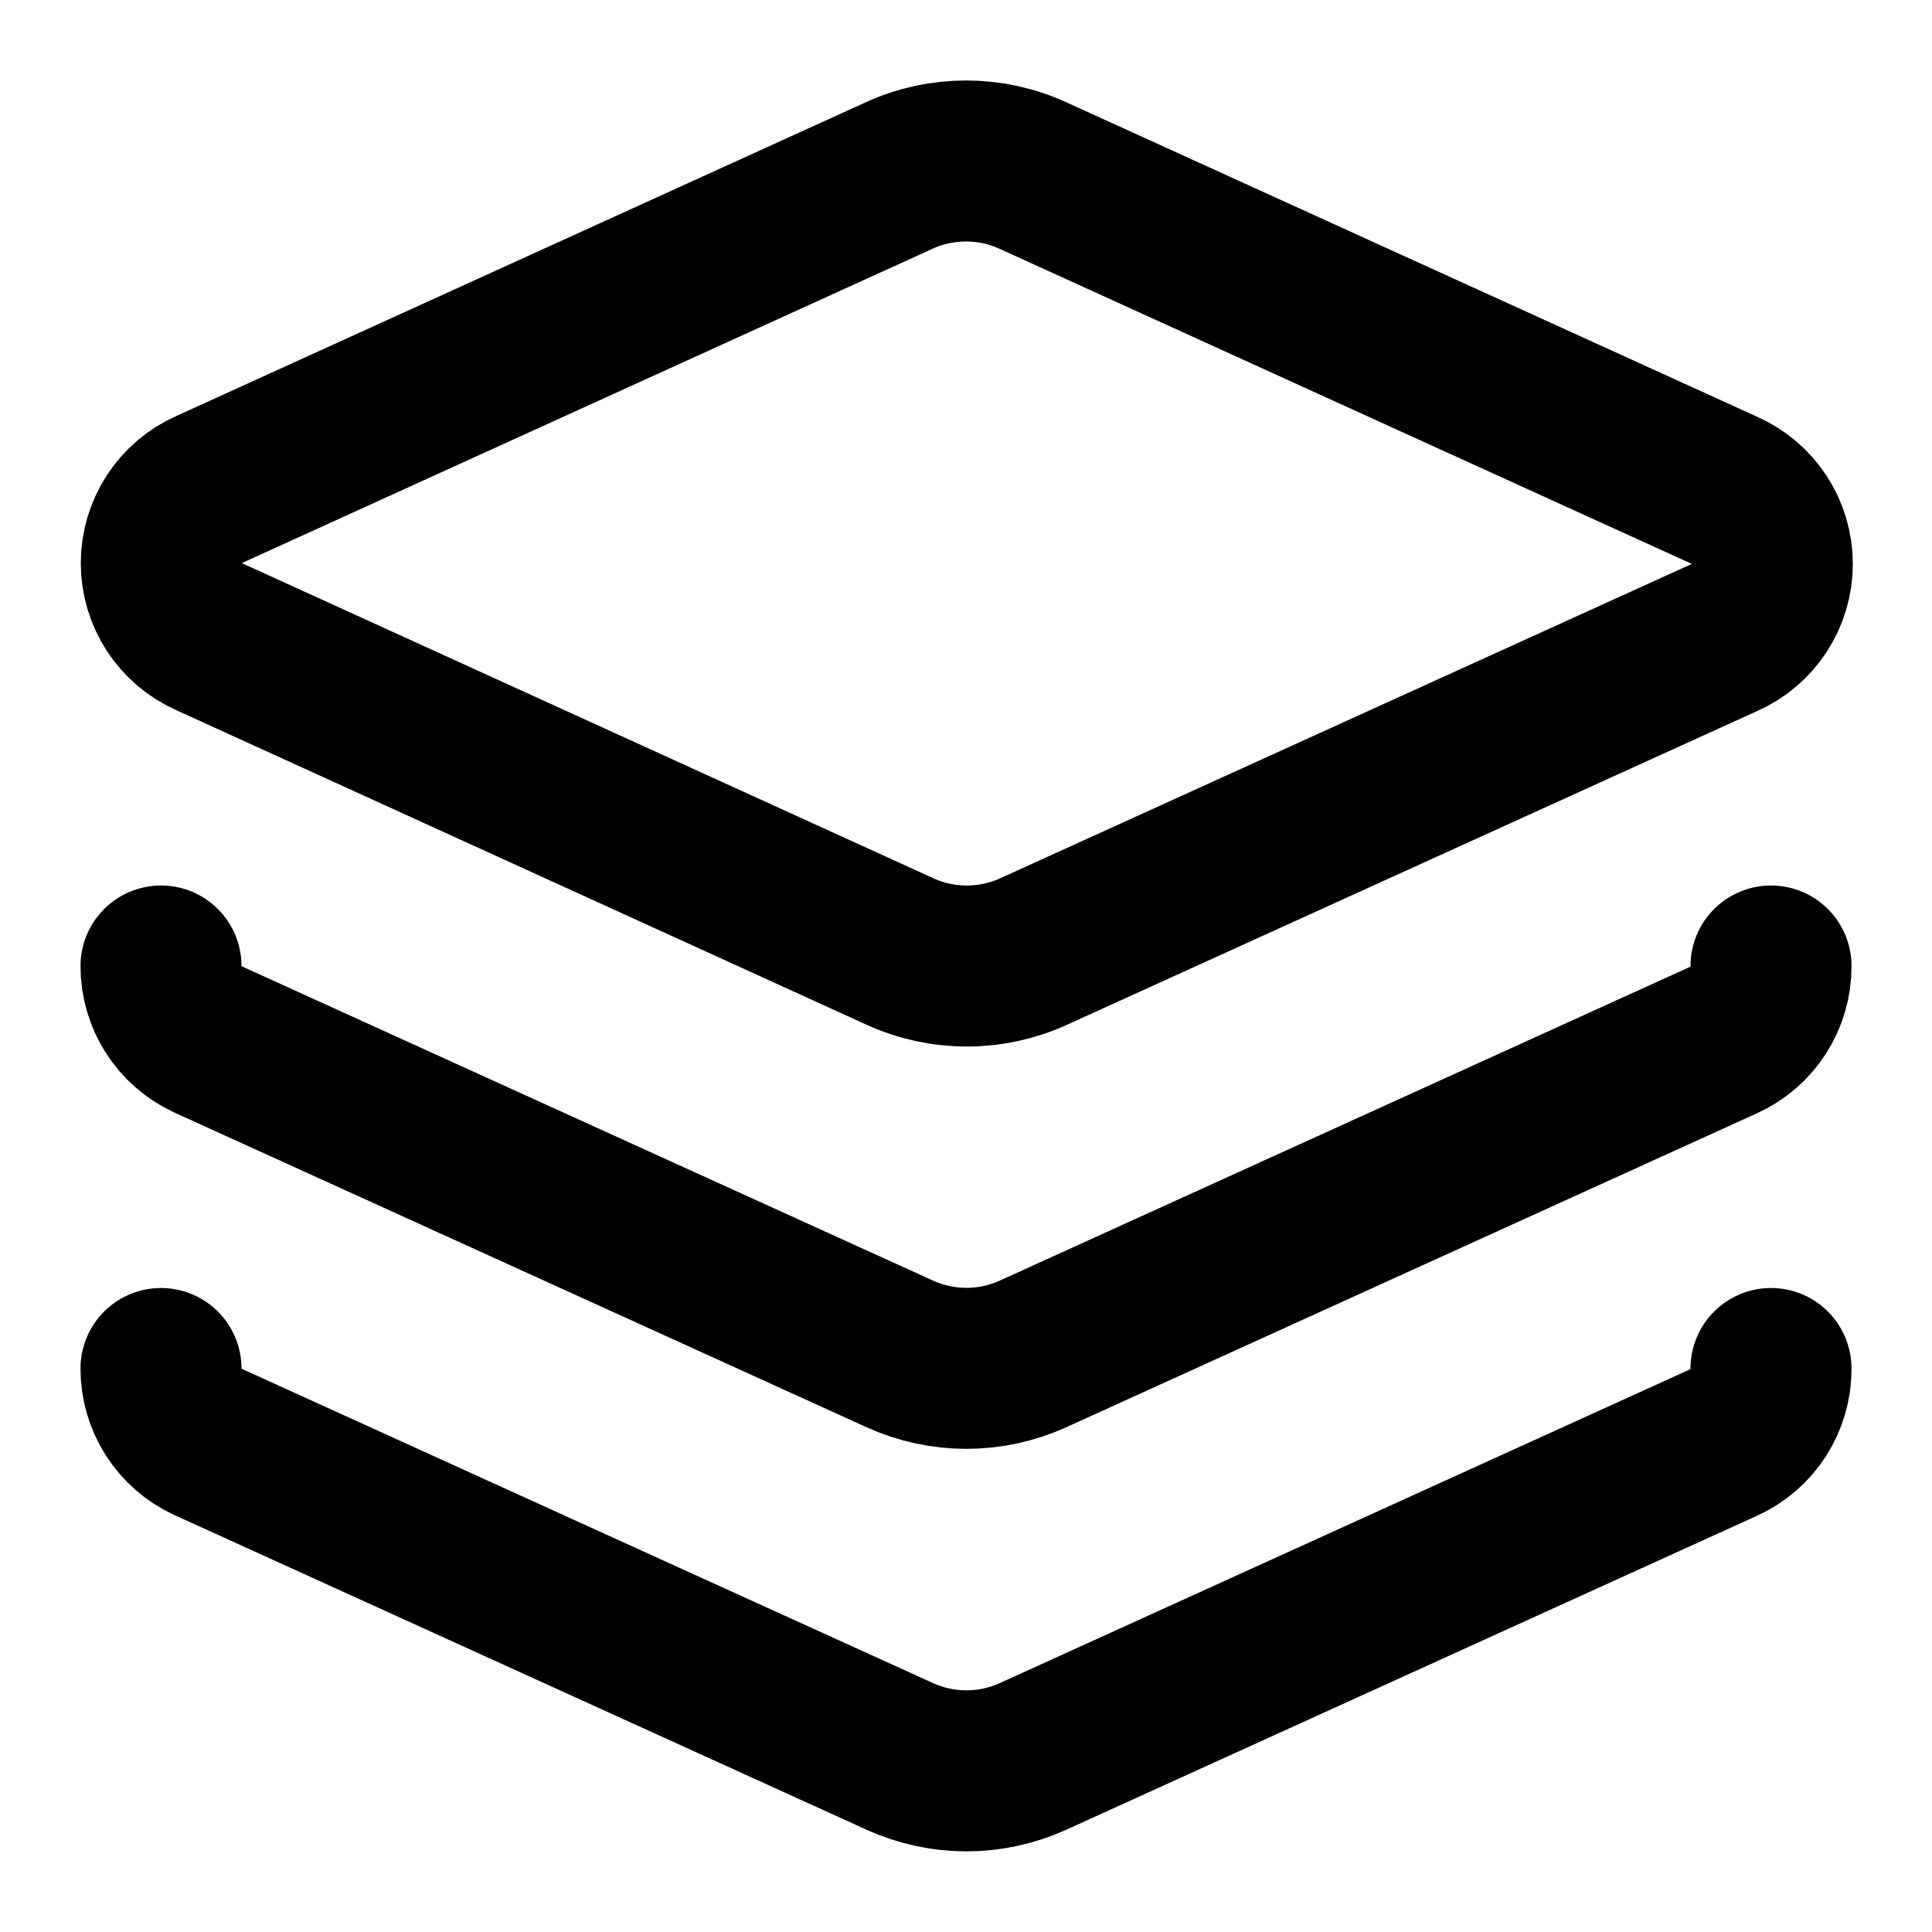
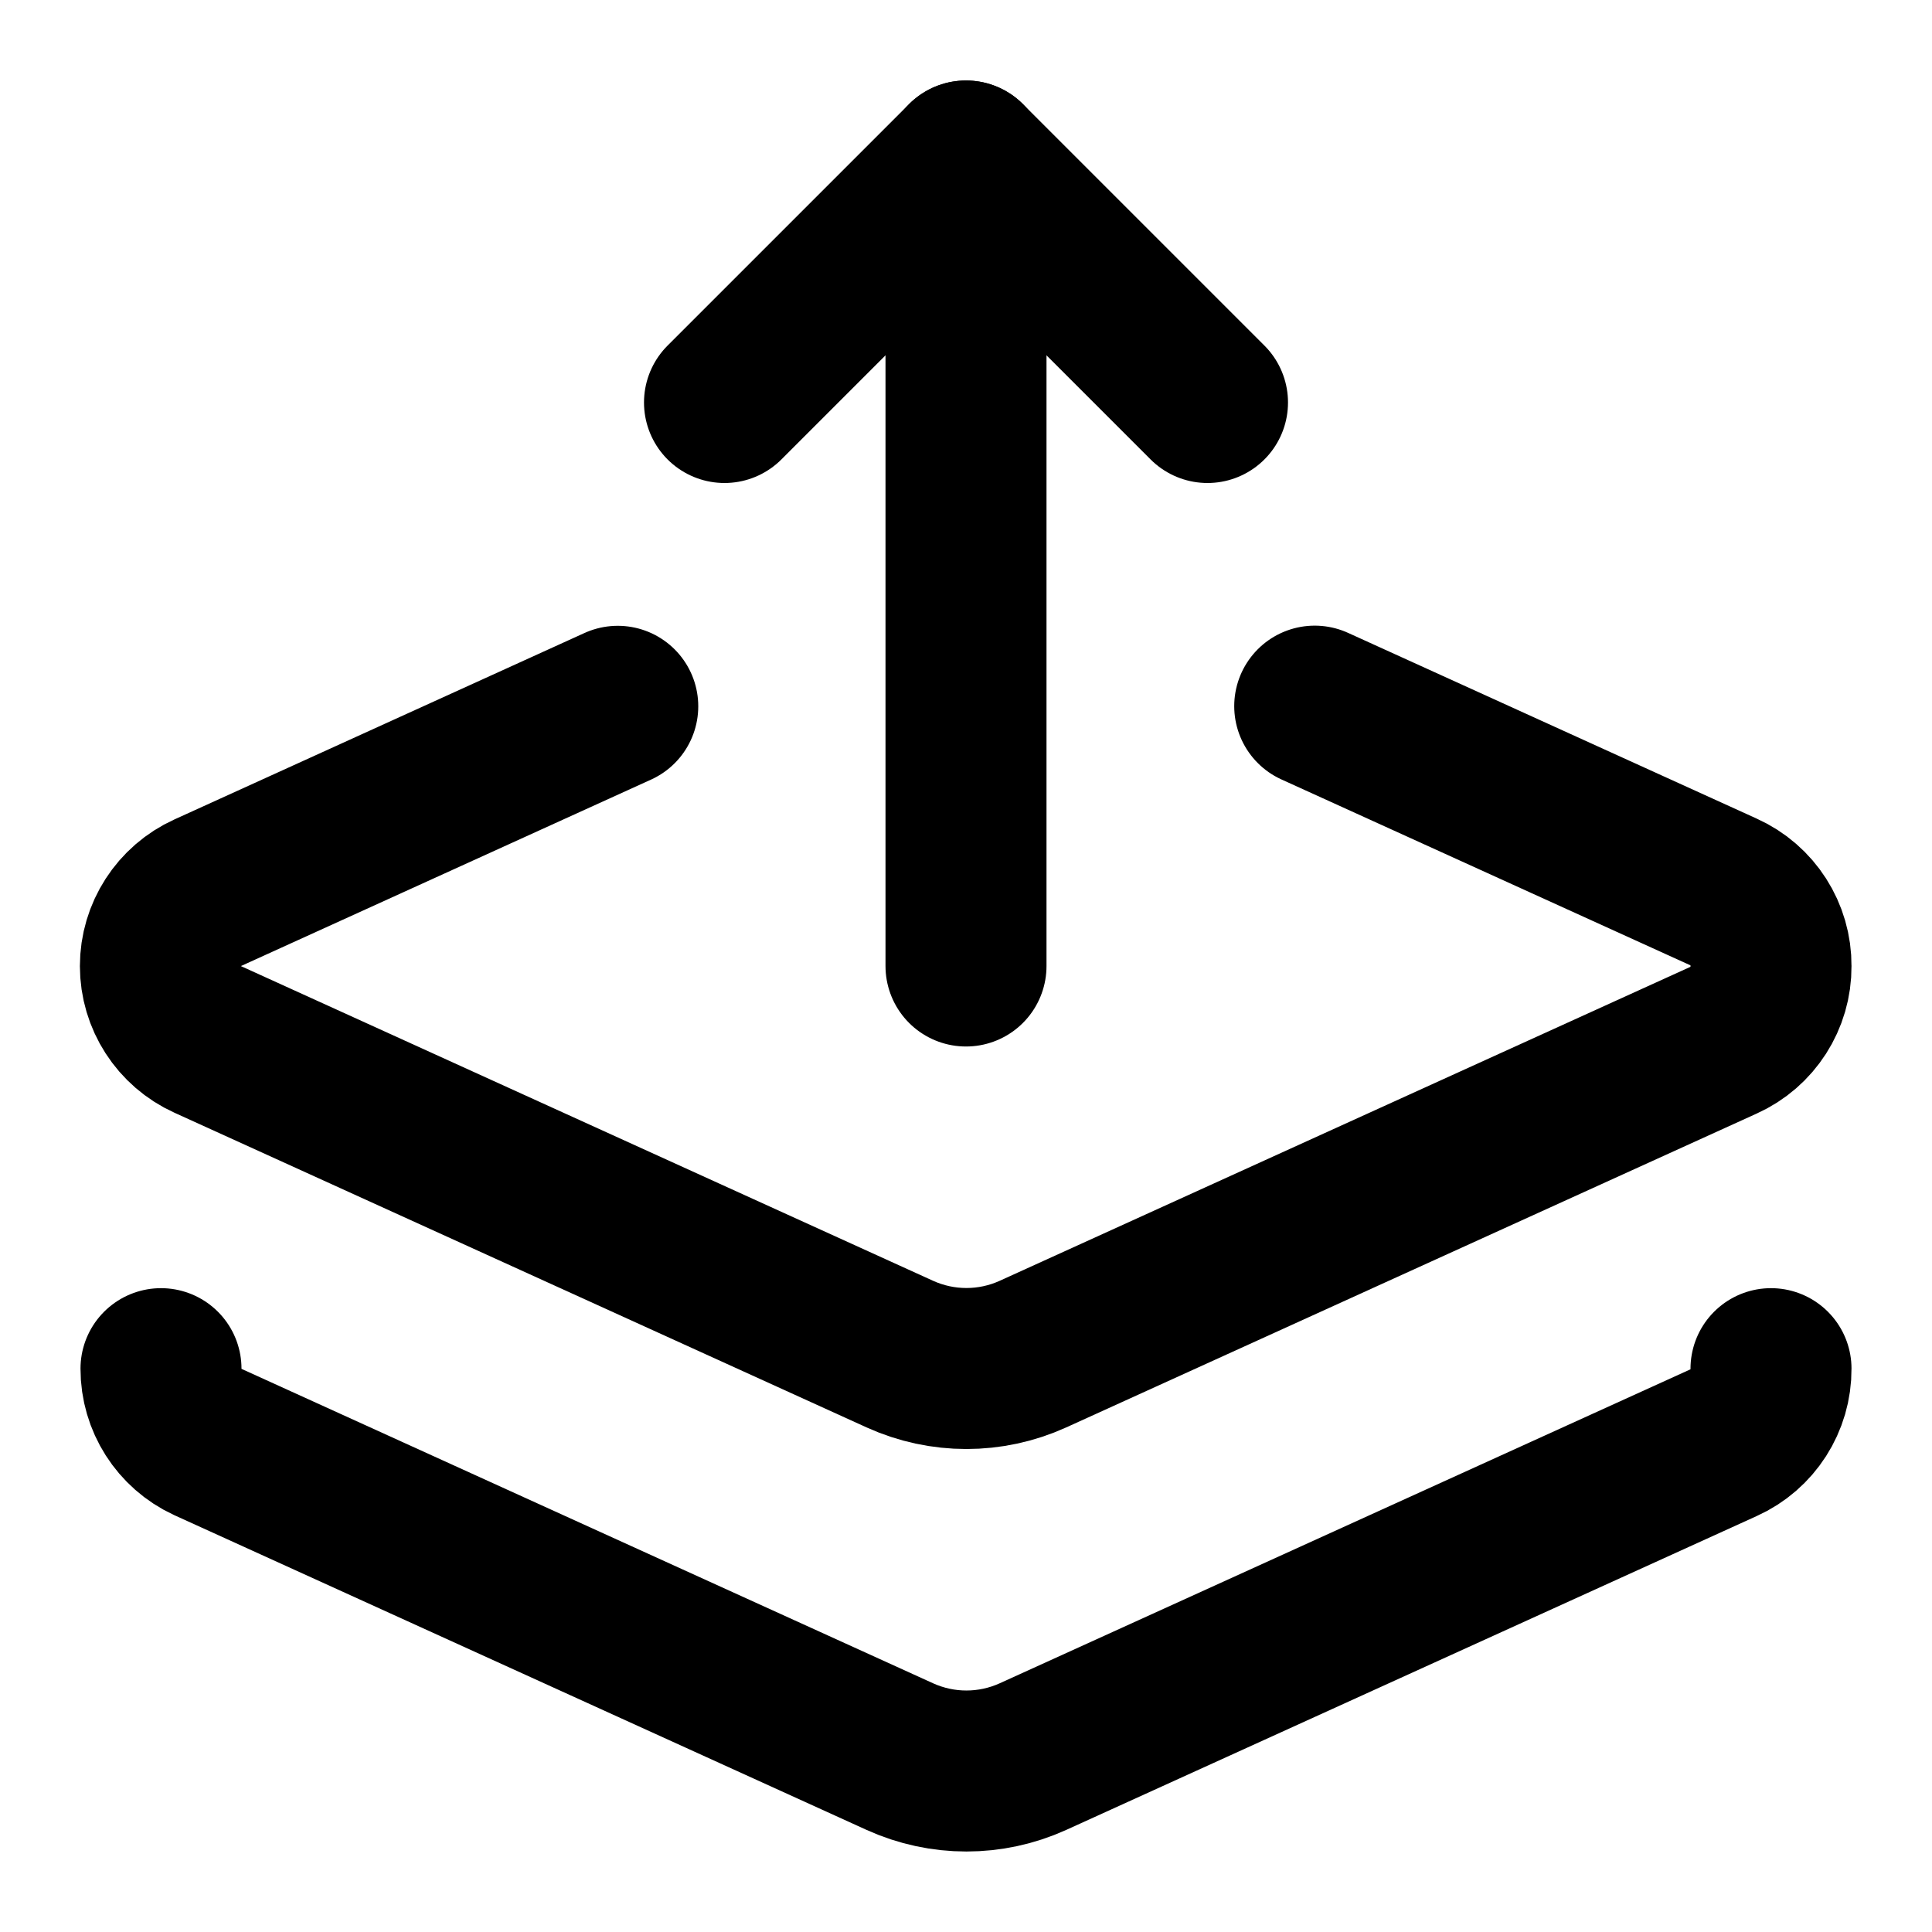
<svg xmlns="http://www.w3.org/2000/svg" version="1.1" width="24" height="24">
-   <svg width="24" height="24" viewBox="0 0 24 24" fill="none" stroke="currentColor" stroke-width="2" stroke-linecap="round" stroke-linejoin="round" class="lucide lucide-layers-icon lucide-layers">
-     <path d="M12.83 2.18a2 2 0 0 0-1.66 0L2.6 6.08a1 1 0 0 0 0 1.83l8.58 3.91a2 2 0 0 0 1.66 0l8.58-3.9a1 1 0 0 0 0-1.83z" />
-     <path d="M2 12a1 1 0 0 0 .58.91l8.6 3.91a2 2 0 0 0 1.65 0l8.58-3.9A1 1 0 0 0 22 12" />
-     <path d="M2 17a1 1 0 0 0 .58.91l8.6 3.91a2 2 0 0 0 1.65 0l8.58-3.9A1 1 0 0 0 22 17" />
+   <svg width="24" height="24" viewBox="0 0 24 24" fill="none" stroke="currentColor" stroke-width="2" stroke-linecap="round" stroke-linejoin="round" class="lucide lucide-layers-arrow-up-icon lucide-layers-arrow-up">
+     <path d="M12 12V2" />
+     <path d="M2 17.002a1 1 0 00.58.91l8.6 3.91a2 2 0 001.65 0l8.58-3.9a1 1 0 00.59-.92" />
+     <path d="M7.674 8.774 2.58 11.09a1 1 0 000 1.822l8.6 3.91a2 2 0 001.65 0l8.58-3.9a1 1 0 00.59-.92 1 1 0 00-.59-.922l-5.078-2.308" />
+     <path d="m9 5 3-3 3 3" />
  </svg>
  <style>@media (prefers-color-scheme: light) { :root { filter: none; } }
        @media (prefers-color-scheme: dark) { :root { filter: invert(100%); } }
</style>
</svg>
